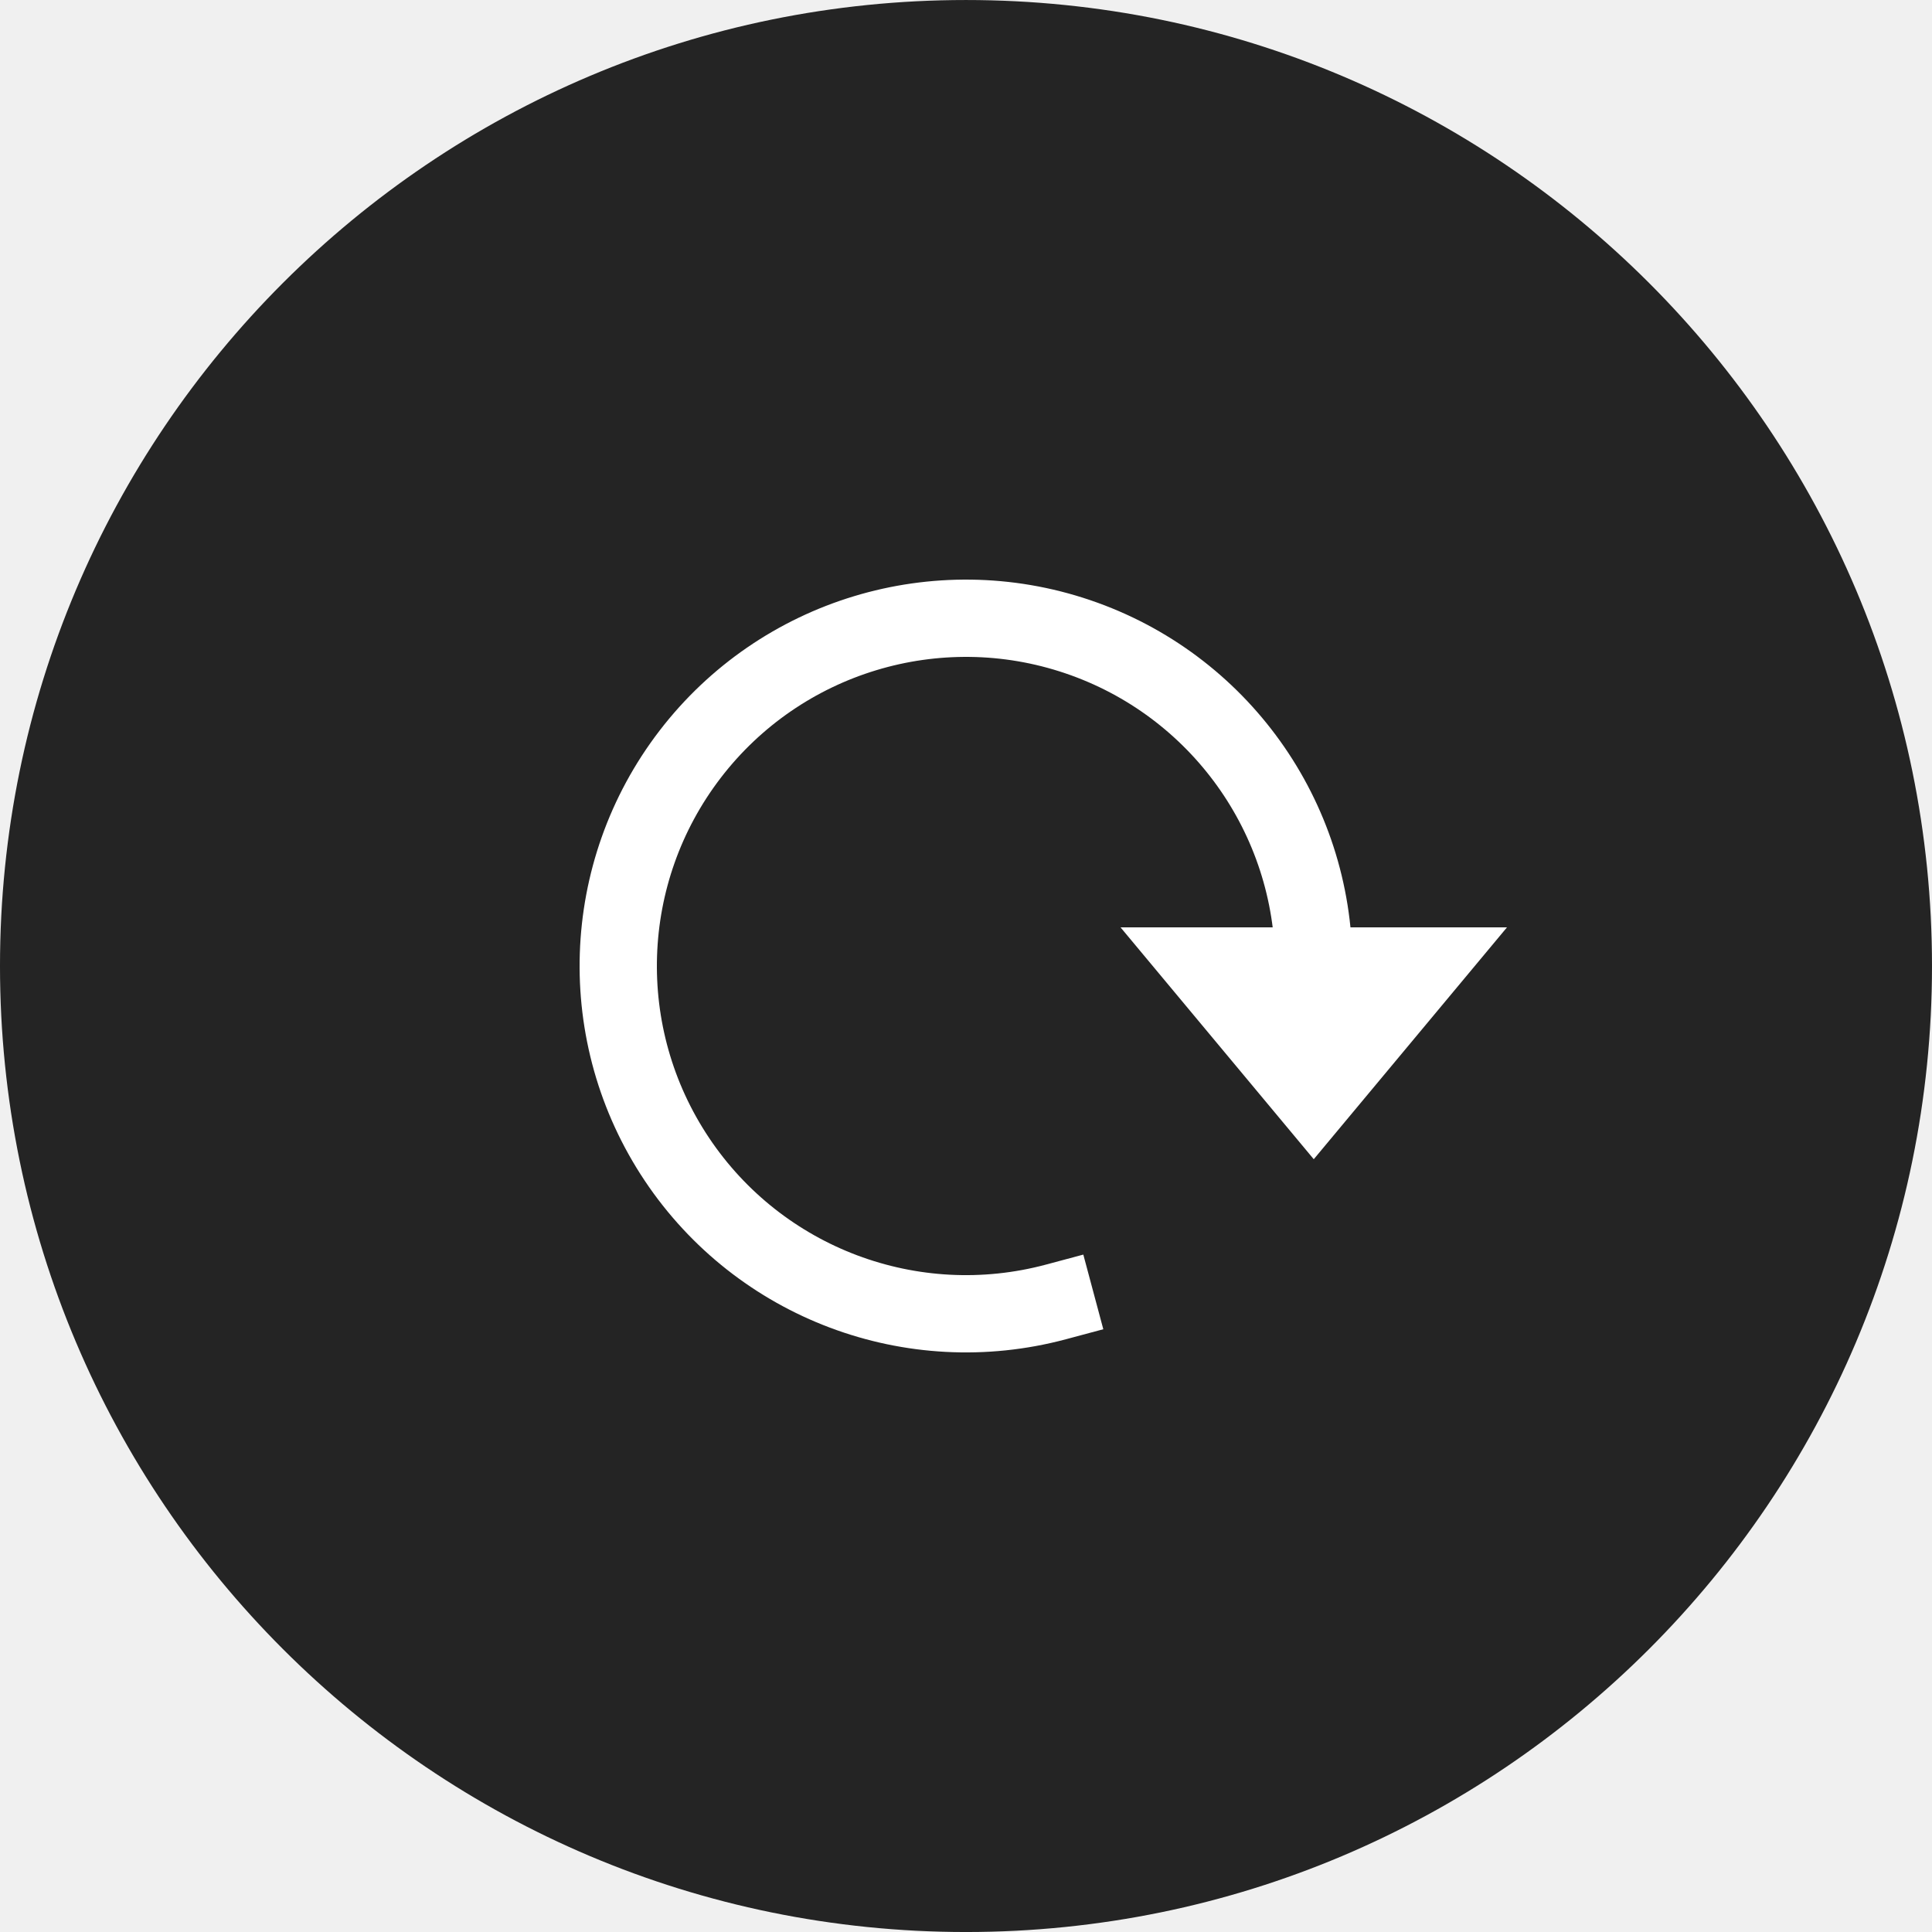
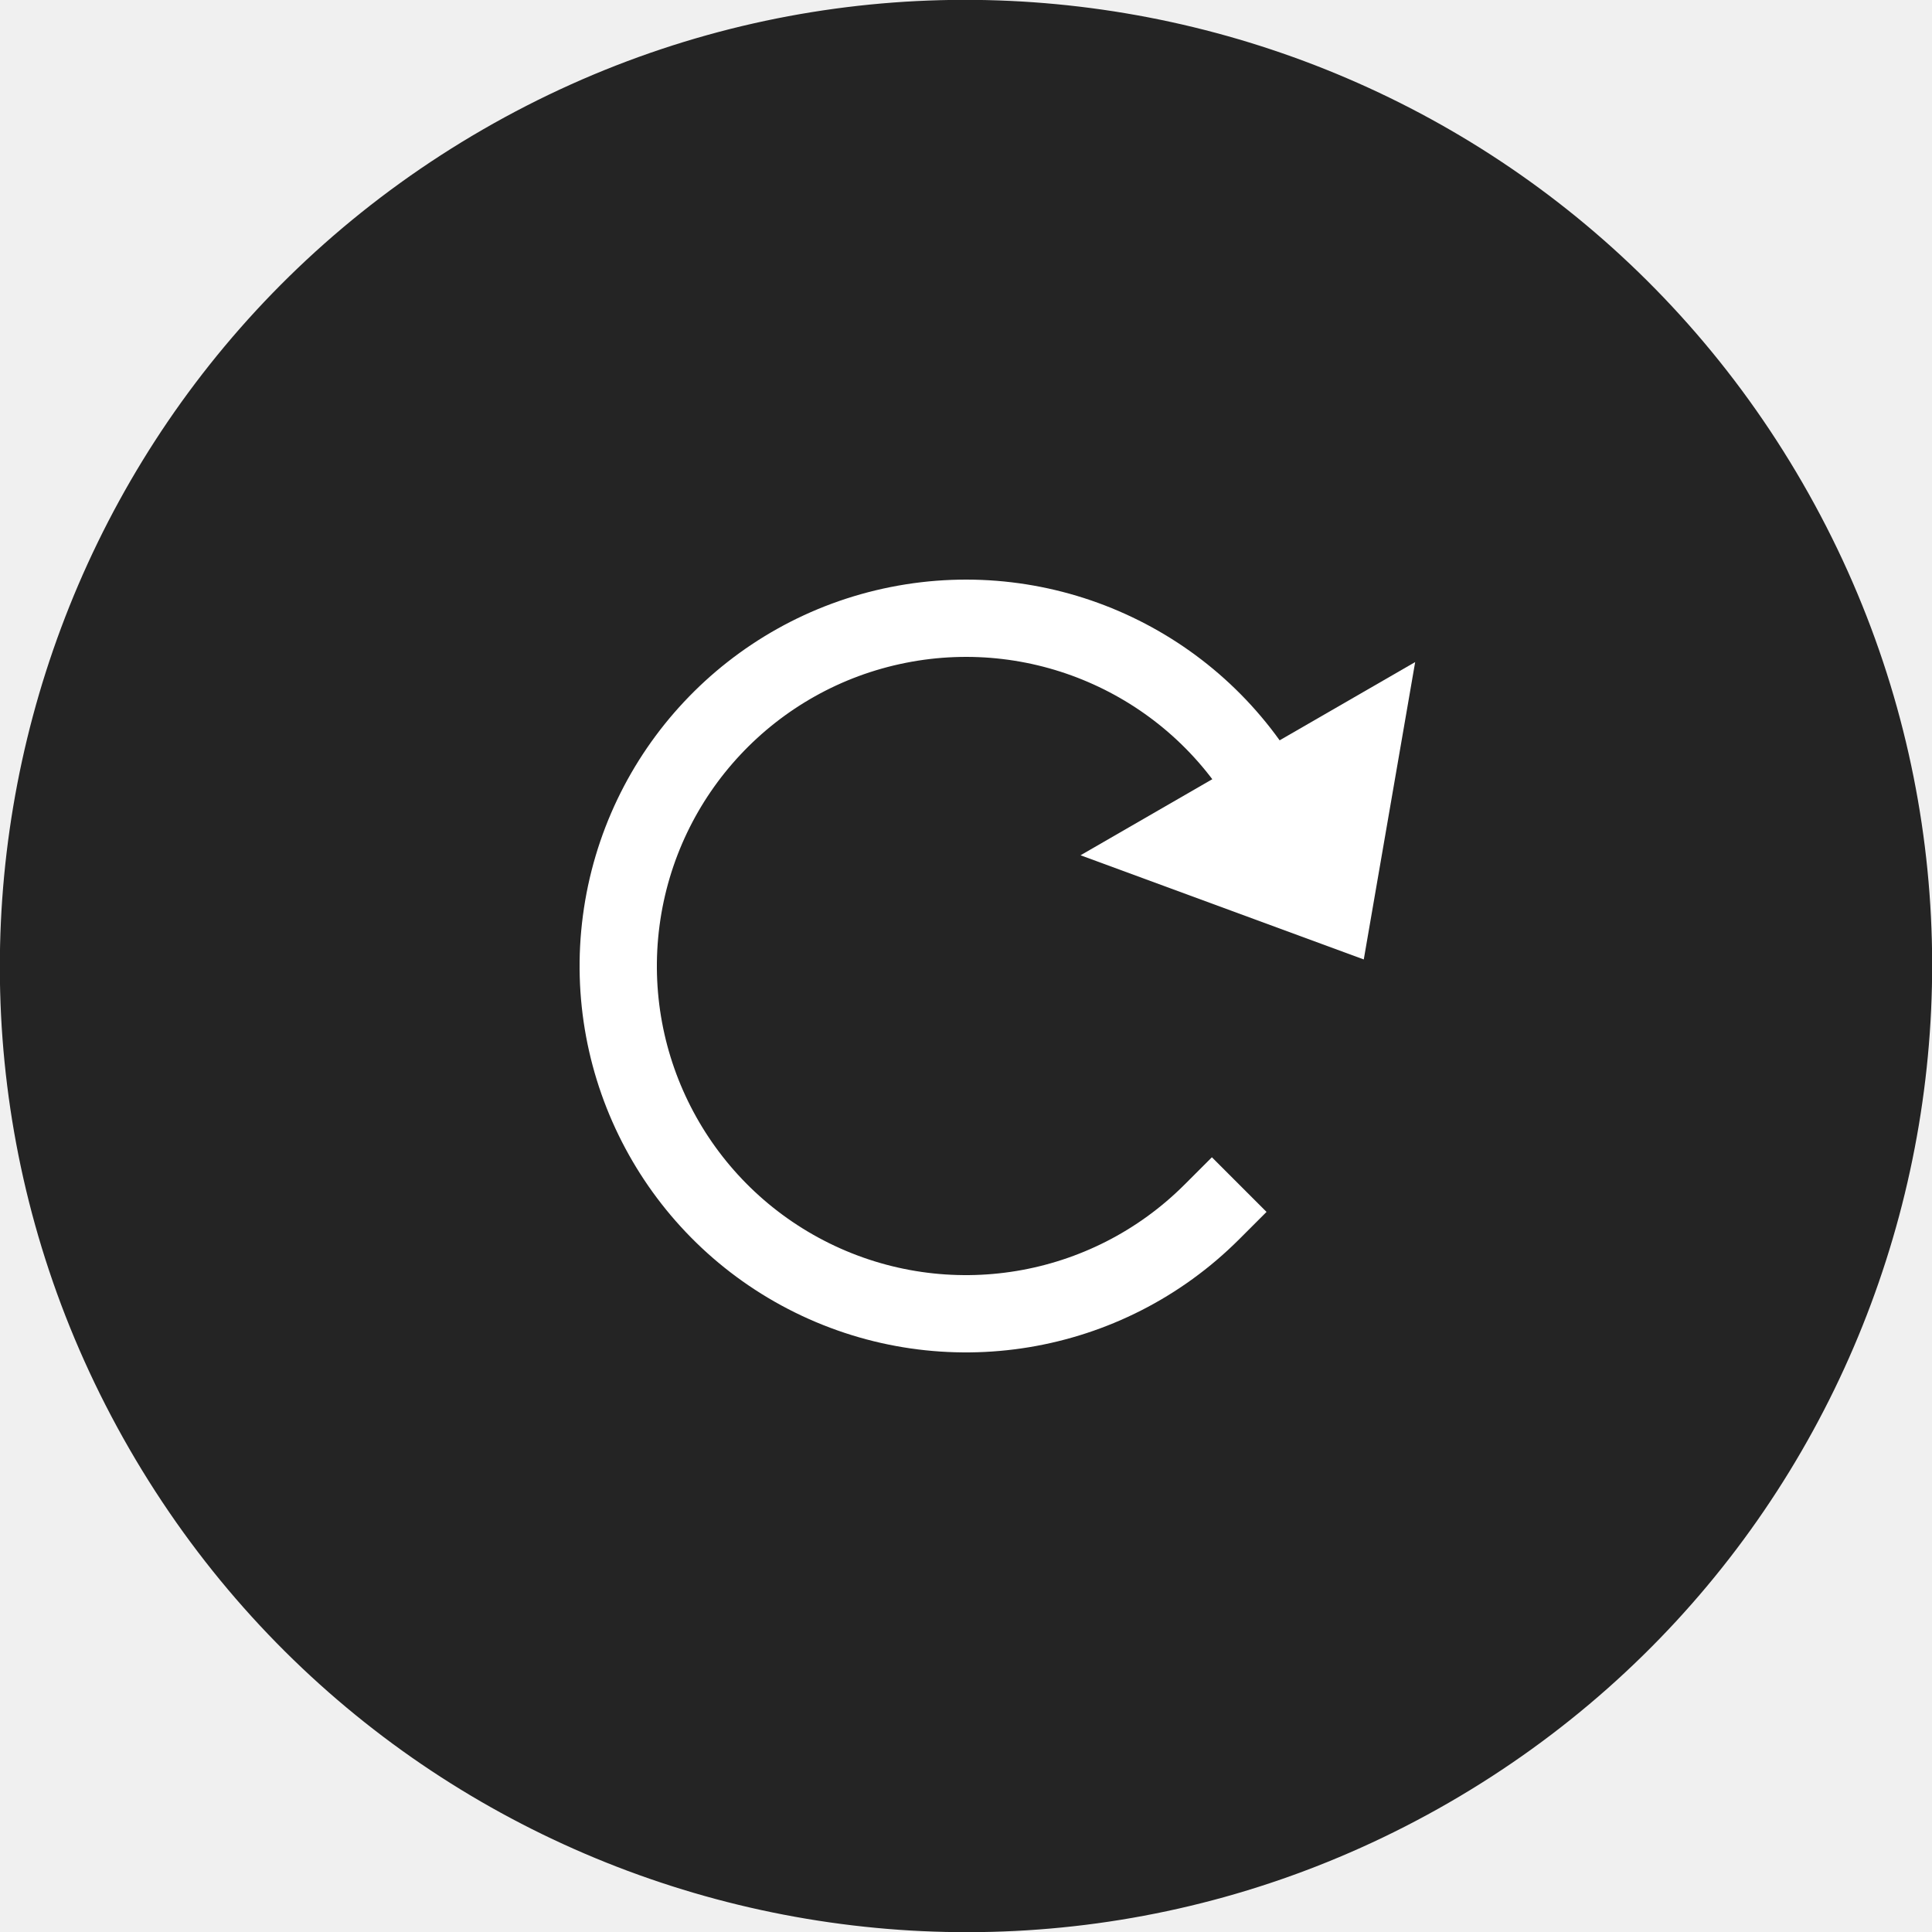
<svg xmlns="http://www.w3.org/2000/svg" width="50" height="50" id="svg5160" version="1.1" viewBox="0 0 50 50">
  <defs id="defs5162" />
  <g id="layer1" transform="translate(-250.8571,-535.9336)">
-     <circle r="25" cy="560.934" cx="275.857" id="circle3377" style="color:#000000;clip-rule:nonzero;display:inline;overflow:visible;visibility:visible;opacity:0.85;color-interpolation:sRGB;color-interpolation-filters:linearRGB;fill:#000000;fill-opacity:1;fill-rule:nonzero;stroke:none;stroke-width:2;stroke-linecap:square;stroke-linejoin:miter;stroke-miterlimit:4;stroke-dasharray:none;stroke-dashoffset:0;stroke-opacity:1;marker:none;color-rendering:auto;image-rendering:auto;shape-rendering:auto;text-rendering:auto;enable-background:accumulate" />
-     <path d="m 278.186,569.627 a 9,9 0 0 1 -9.812,-3.693 9,9 0 0 1 0.343,-10.479 9,9 0 0 1 10.033,-3.043 9,9 0 0 1 6.107,8.522" id="path3379" style="color:#000000;clip-rule:nonzero;display:inline;overflow:visible;visibility:visible;opacity:1;color-interpolation:sRGB;color-interpolation-filters:linearRGB;fill:none;fill-opacity:1;fill-rule:nonzero;stroke:#ffffff;stroke-width:2;stroke-linecap:square;stroke-linejoin:miter;stroke-miterlimit:4;stroke-dasharray:none;stroke-dashoffset:0;stroke-opacity:1;marker:none;color-rendering:auto;image-rendering:auto;shape-rendering:auto;text-rendering:auto;enable-background:accumulate" />
-     <path style="fill:#ffffff;fill-opacity:1;fill-rule:evenodd;stroke:none;stroke-width:1px;stroke-linecap:butt;stroke-linejoin:miter;stroke-opacity:1" d="m 284.857,565.934 -5,-6 10,0 z" id="path3381" />
+     <g id="g3344" transform="matrix(0.8660254,-0.5,0.5,0.8660254,-243.509,213.0794)">
+       <circle style="color:#000000;clip-rule:nonzero;display:inline;overflow:visible;visibility:visible;opacity:0.85;color-interpolation:sRGB;color-interpolation-filters:linearRGB;fill:#000000;fill-opacity:1;fill-rule:nonzero;stroke:none;stroke-width:2;stroke-linecap:square;stroke-linejoin:miter;stroke-miterlimit:4;stroke-dasharray:none;stroke-dashoffset:0;stroke-opacity:1;marker:none;color-rendering:auto;image-rendering:auto;shape-rendering:auto;text-rendering:auto;enable-background:accumulate" id="circle3377" cx="275.857" cy="560.934" r="25" d="m 300.857,560.934 a 25,25 0 0 1 -25,25 25,25 0 0 1 -25,-25 25,25 0 0 1 25,-25 25,25 0 0 1 25,25 z" />
+       <path style="color:#000000;clip-rule:nonzero;display:inline;overflow:visible;visibility:visible;opacity:1;color-interpolation:sRGB;color-interpolation-filters:linearRGB;fill:none;fill-opacity:1;fill-rule:nonzero;stroke:#ffffff;stroke-width:2;stroke-linecap:square;stroke-linejoin:miter;stroke-miterlimit:4;stroke-dasharray:none;stroke-dashoffset:0;stroke-opacity:1;marker:none;color-rendering:auto;image-rendering:auto;shape-rendering:auto;text-rendering:auto;enable-background:accumulate" id="path3379" d="m 278.186,569.627 a 9,9 0 0 1 -9.812,-3.693 9,9 0 0 1 0.343,-10.479 9,9 0 0 1 10.033,-3.043 9,9 0 0 1 6.107,8.522" />
+       <path id="path3381" d="m 284.857,565.934 -5,-6 10,0 z" style="fill:#ffffff;fill-opacity:1;fill-rule:evenodd;stroke:none;stroke-width:1px;stroke-linecap:butt;stroke-linejoin:miter;stroke-opacity:1" />
+     </g>
  </g>
</svg>
